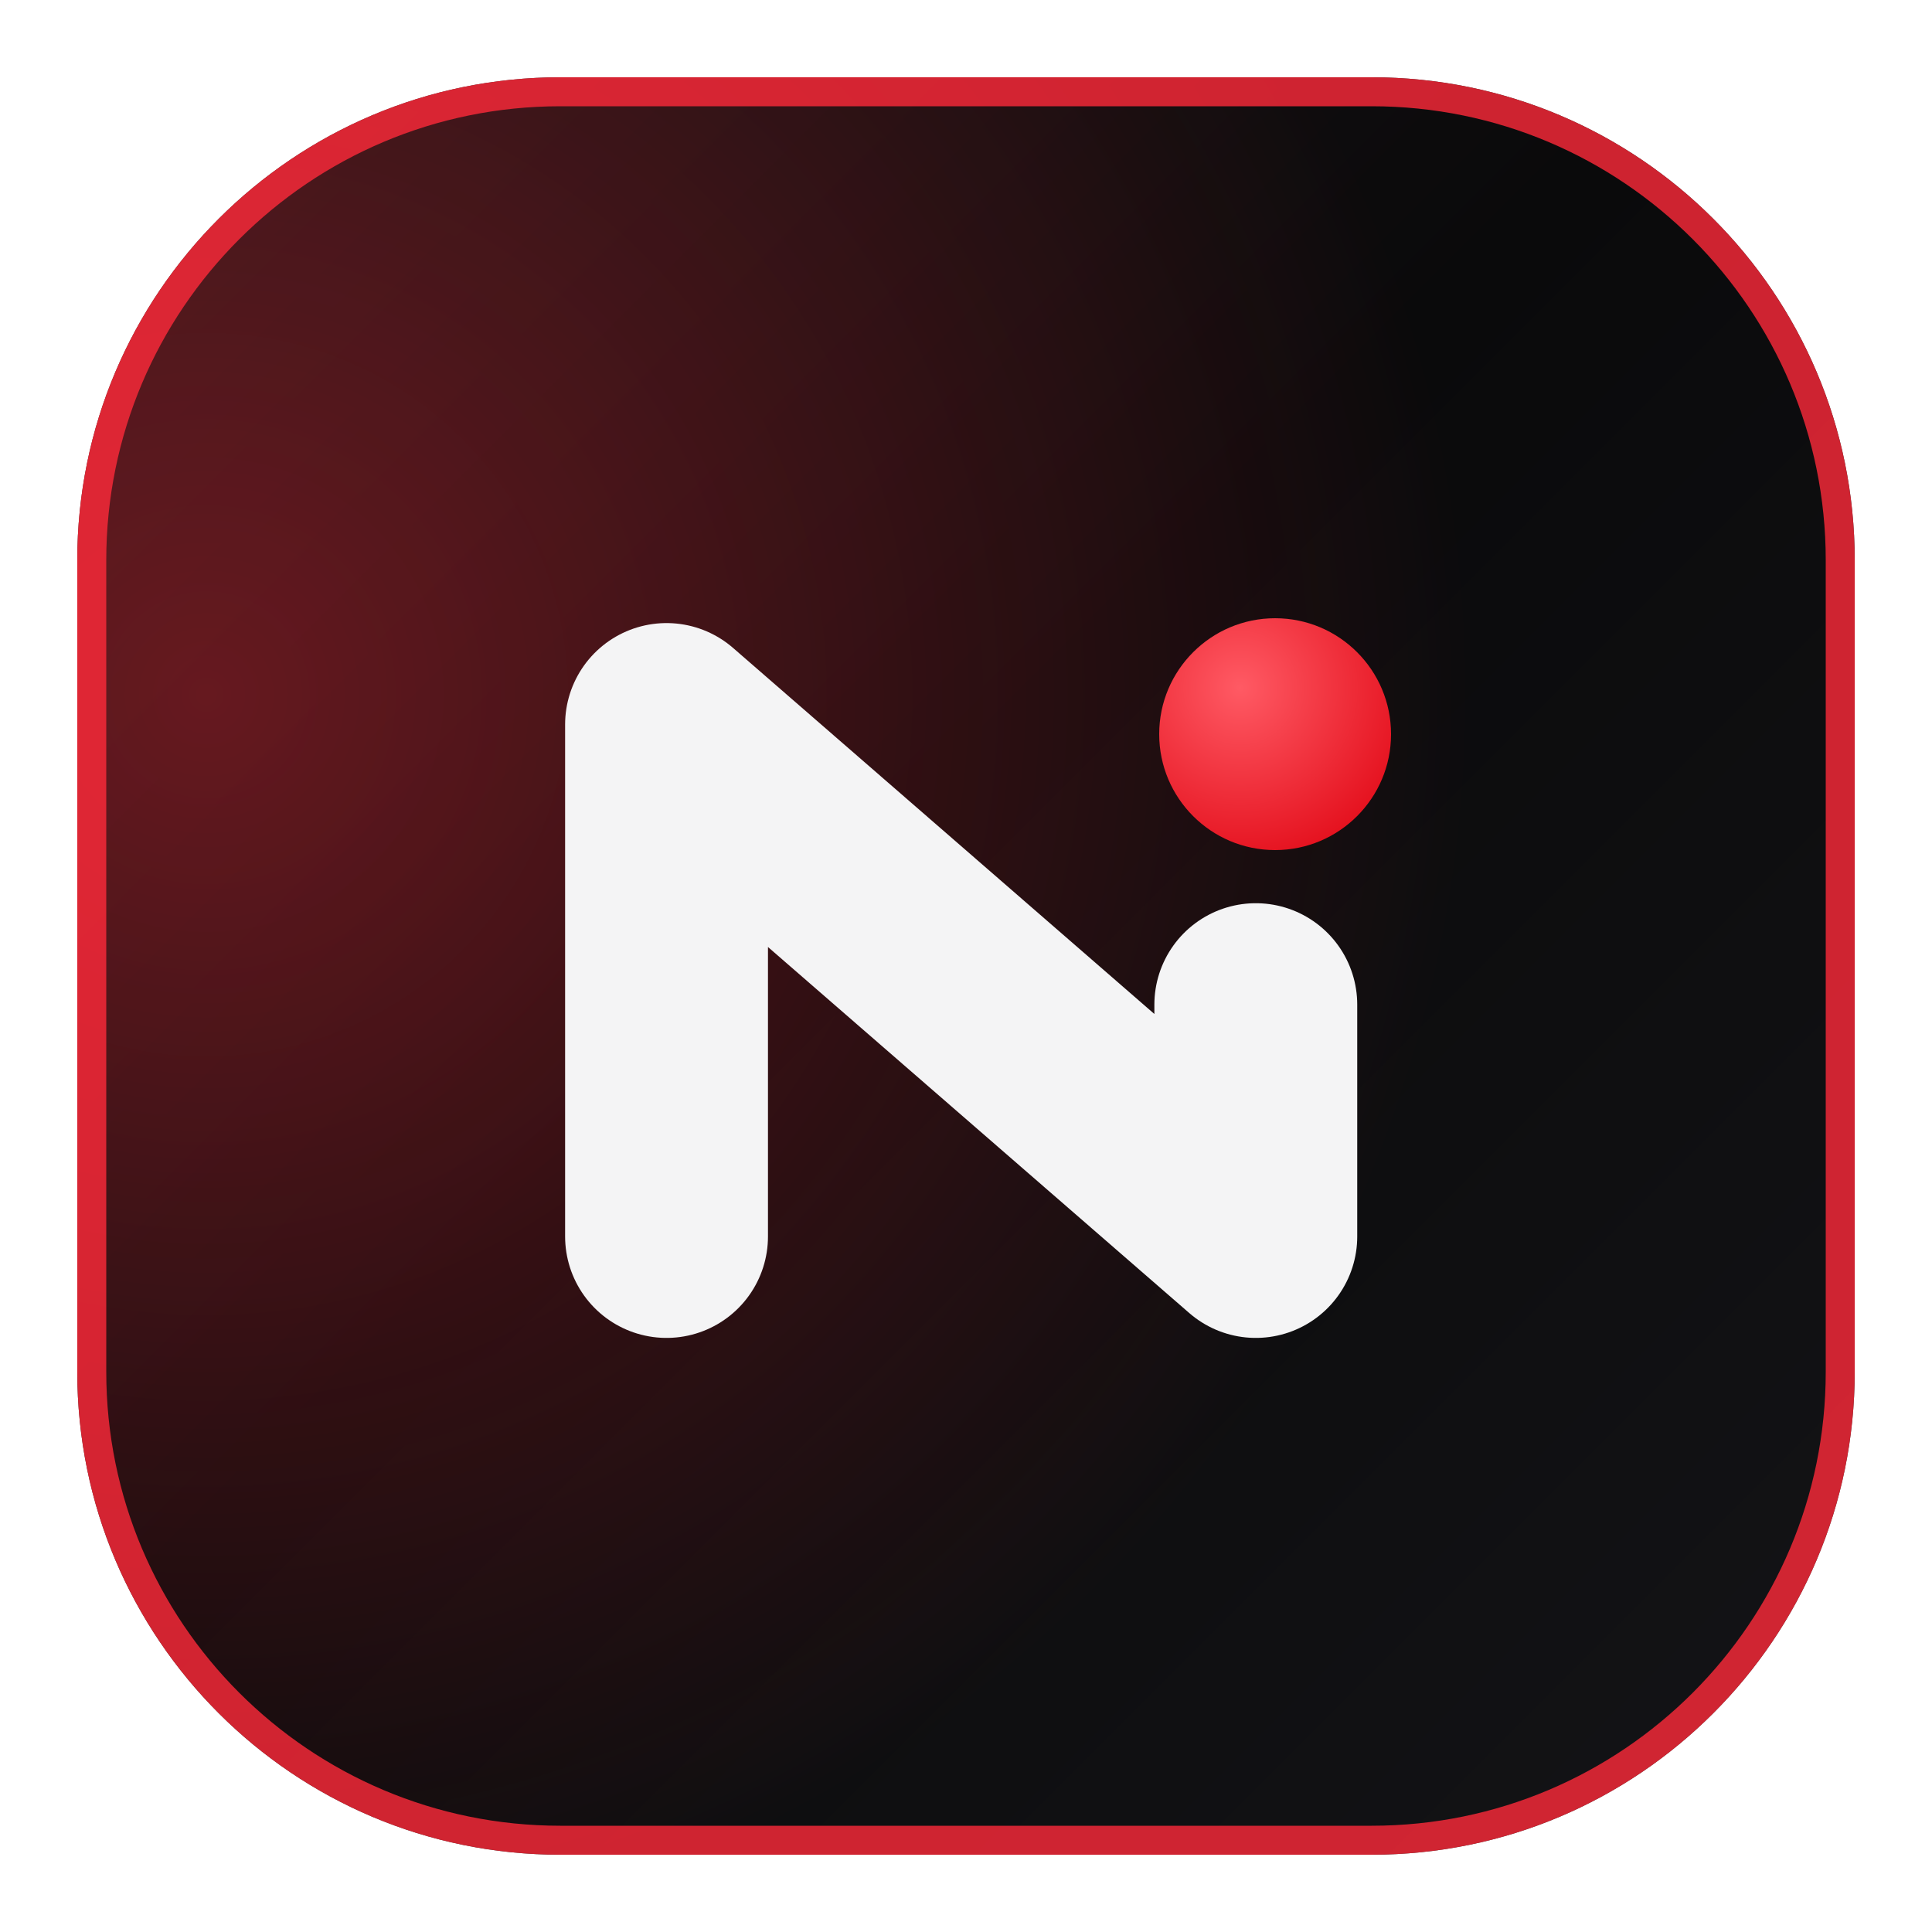
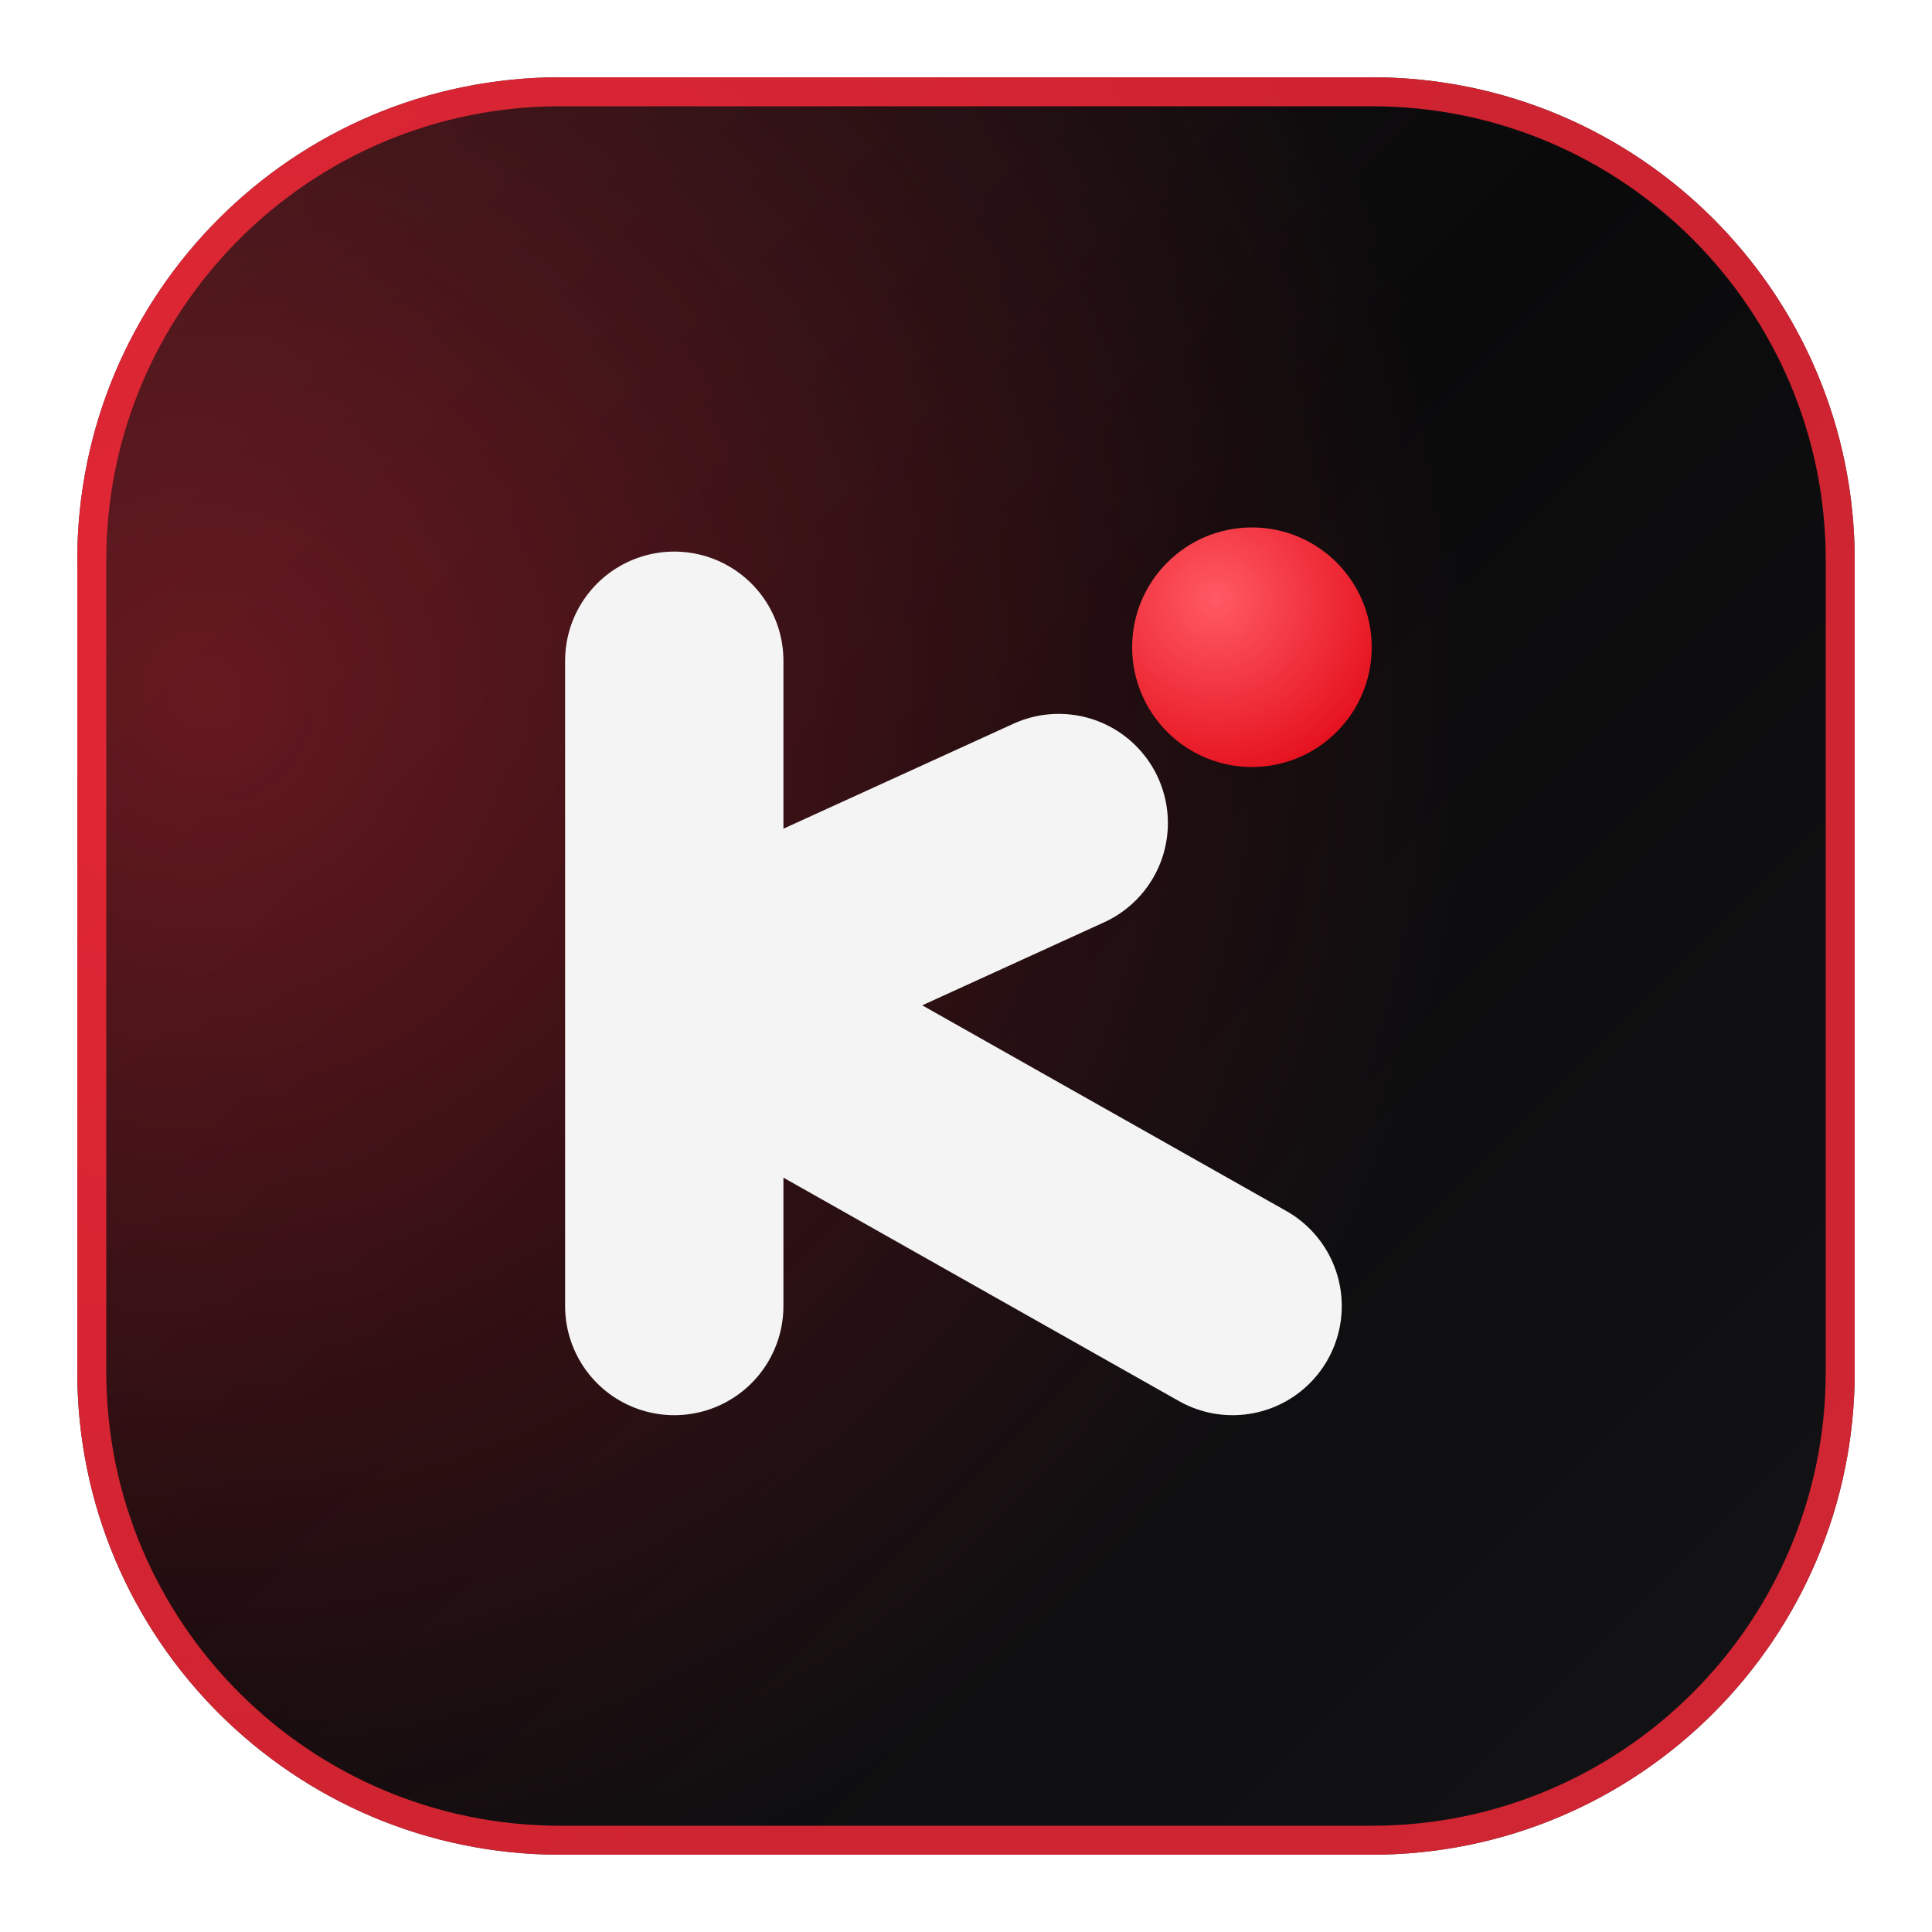
<svg xmlns="http://www.w3.org/2000/svg" viewBox="0 0 100 100">
  <defs>
    <linearGradient id="f" x1="0" y1="0" x2="1" y2="1">
      <stop offset="0" stop-color="#1d1416" />
      <stop offset=".45" stop-color="#0a0a0b" />
      <stop offset="1" stop-color="#141417" />
    </linearGradient>
    <radialGradient id="r" cx=".08" cy=".35" r=".7">
      <stop offset="0" stop-color="#ff2a3a" stop-opacity=".35" />
      <stop offset="1" stop-color="#ff2a3a" stop-opacity="0" />
    </radialGradient>
    <radialGradient id="p" cx=".35" cy=".3" r=".75">
      <stop offset="0" stop-color="#ff5a64" />
      <stop offset="1" stop-color="#e5121f" />
    </radialGradient>
  </defs>
  <rect x="4" y="4" width="92" height="92" rx="25" fill="url(#f)" />
  <rect x="4" y="4" width="92" height="92" rx="25" fill="url(#r)" />
  <rect x="4.75" y="4.75" width="90.5" height="90.5" rx="24.25" fill="none" stroke="#ff2a3a" stroke-opacity=".8" stroke-width="1.5" />
-   <path d="M34.5 64V37.5L65 64V52" fill="none" stroke="#f4f4f5" stroke-width="10.5" stroke-linecap="round" stroke-linejoin="round" />
-   <circle cx="66" cy="38" r="6" fill="url(#p)" />
+   <path d="M34.9 34.2V67.6M54.8 42.6 35.3 51.5 63.8 67.6" fill="none" stroke="#f4f4f5" stroke-width="11.3" stroke-linecap="round" stroke-linejoin="round" />
+   <circle cx="64.8" cy="33.5" r="6.2" fill="url(#p)" />
</svg>
